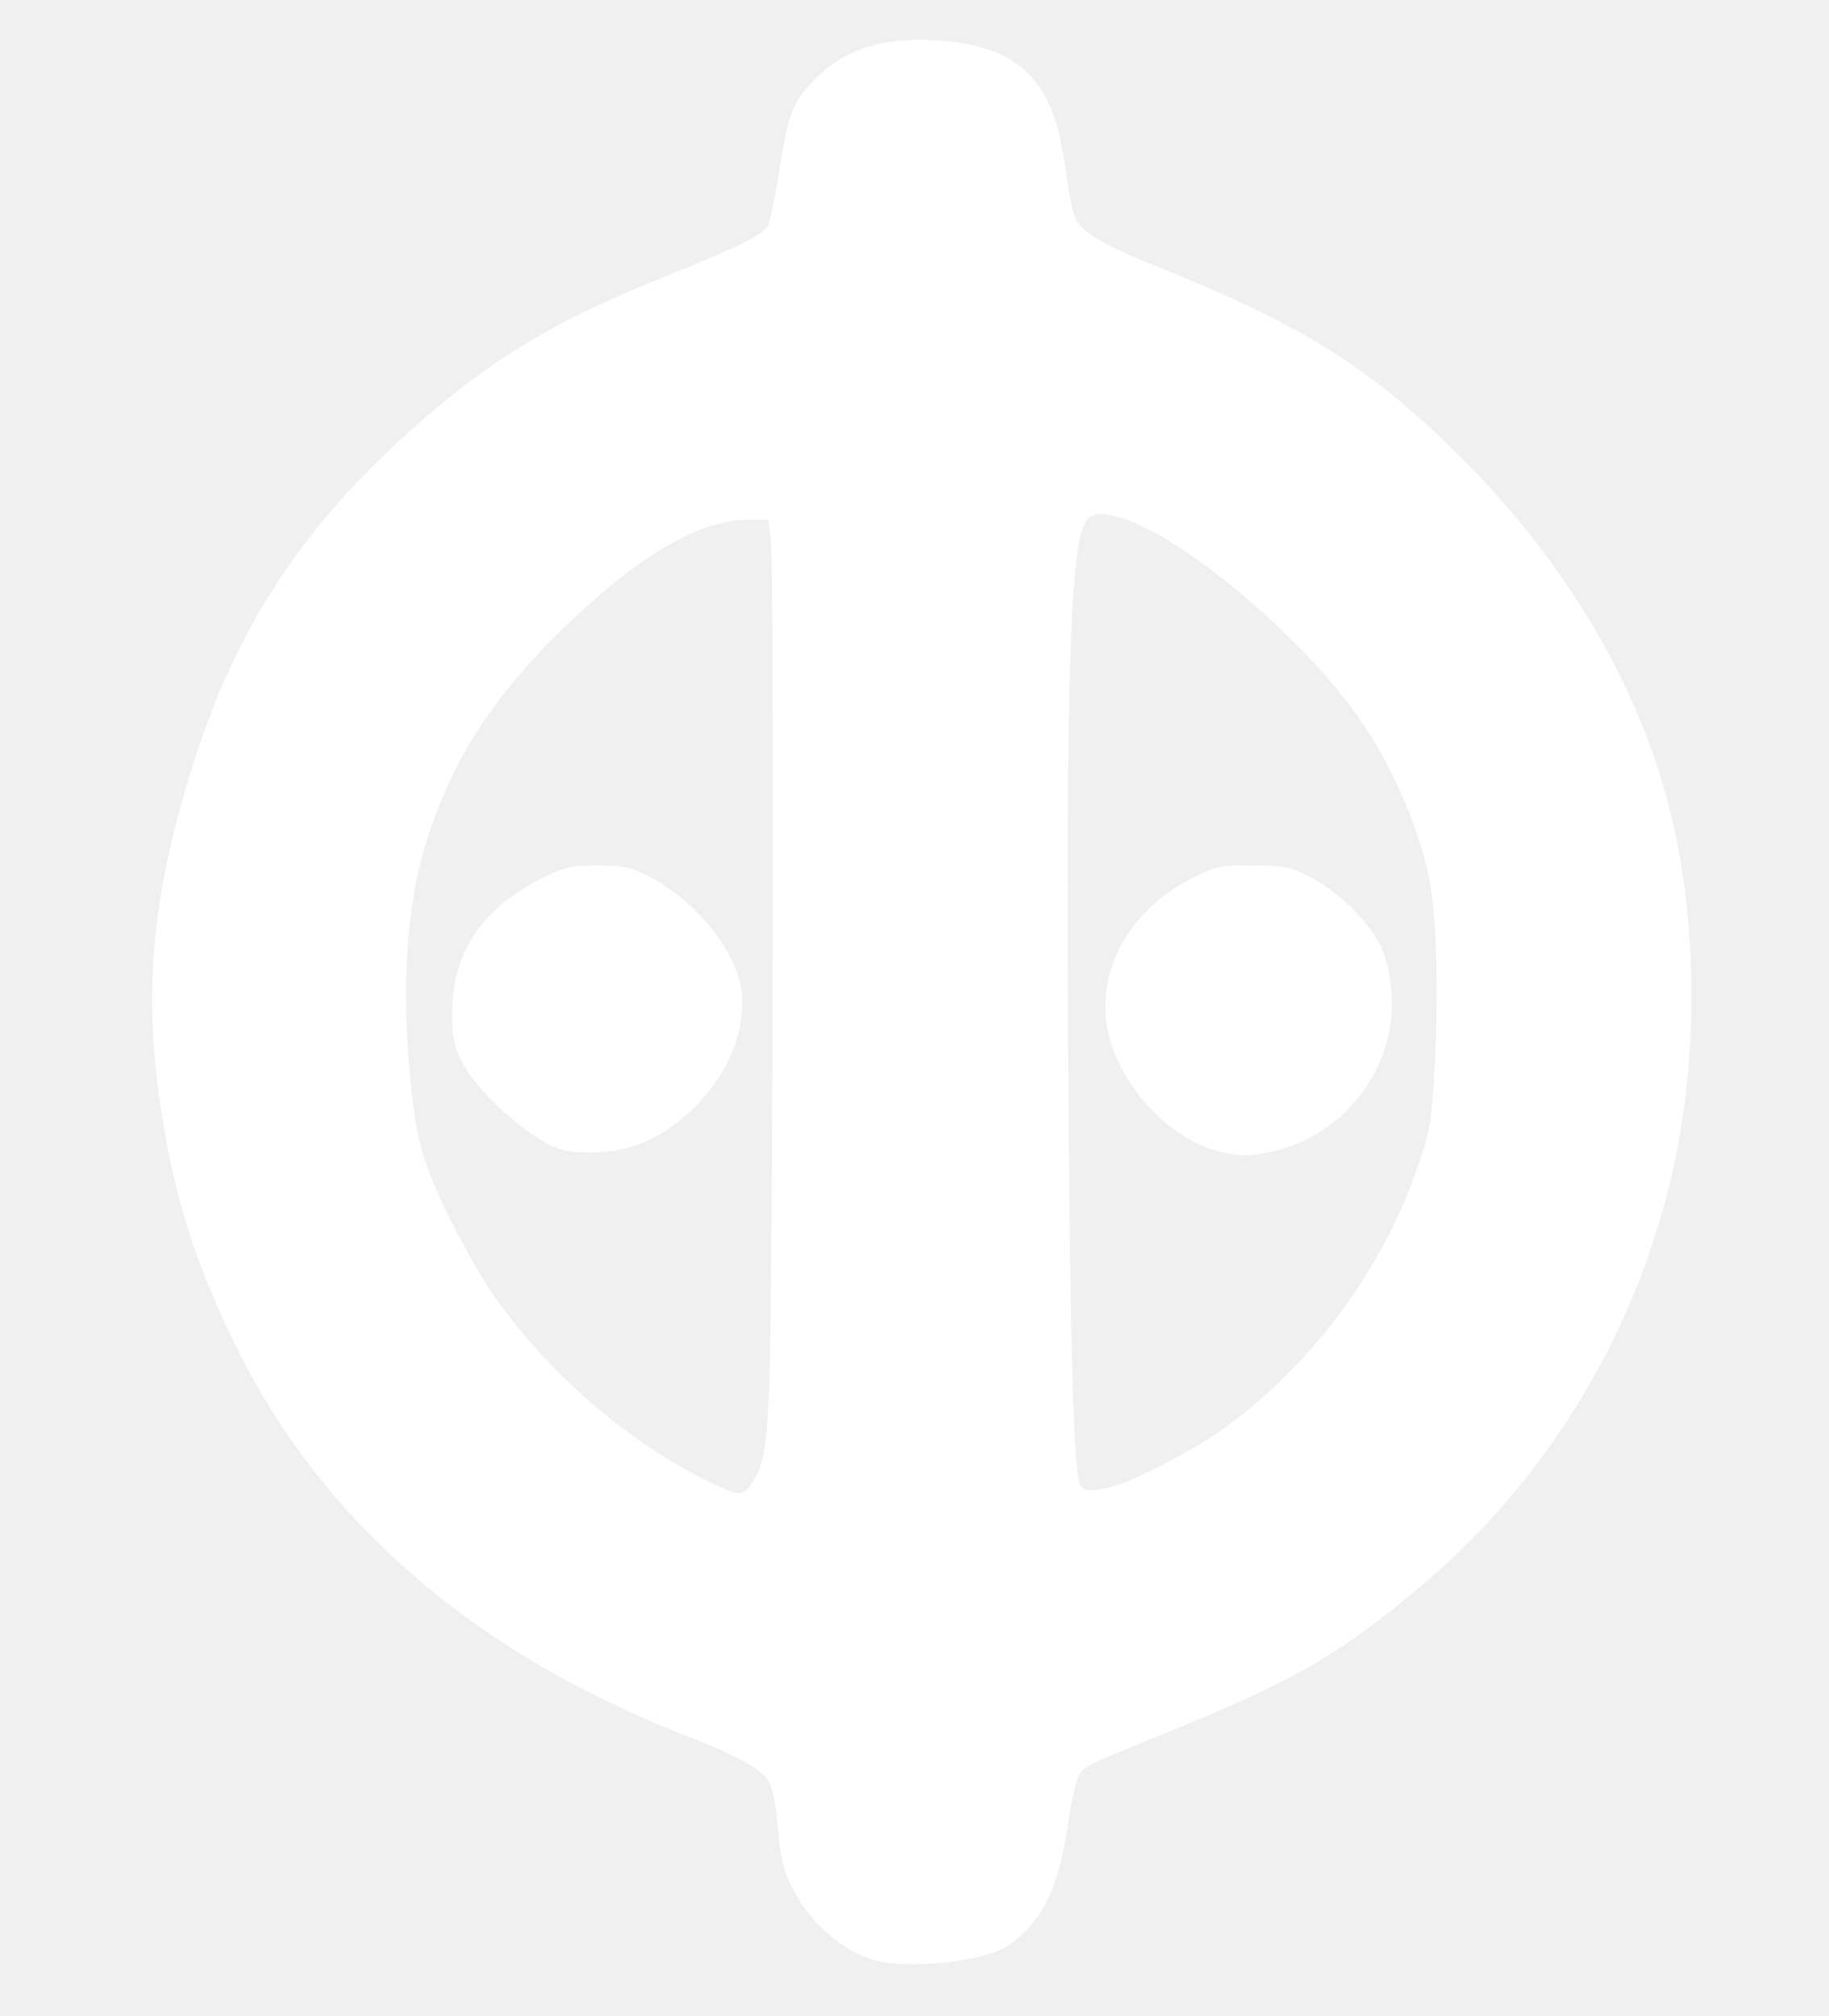
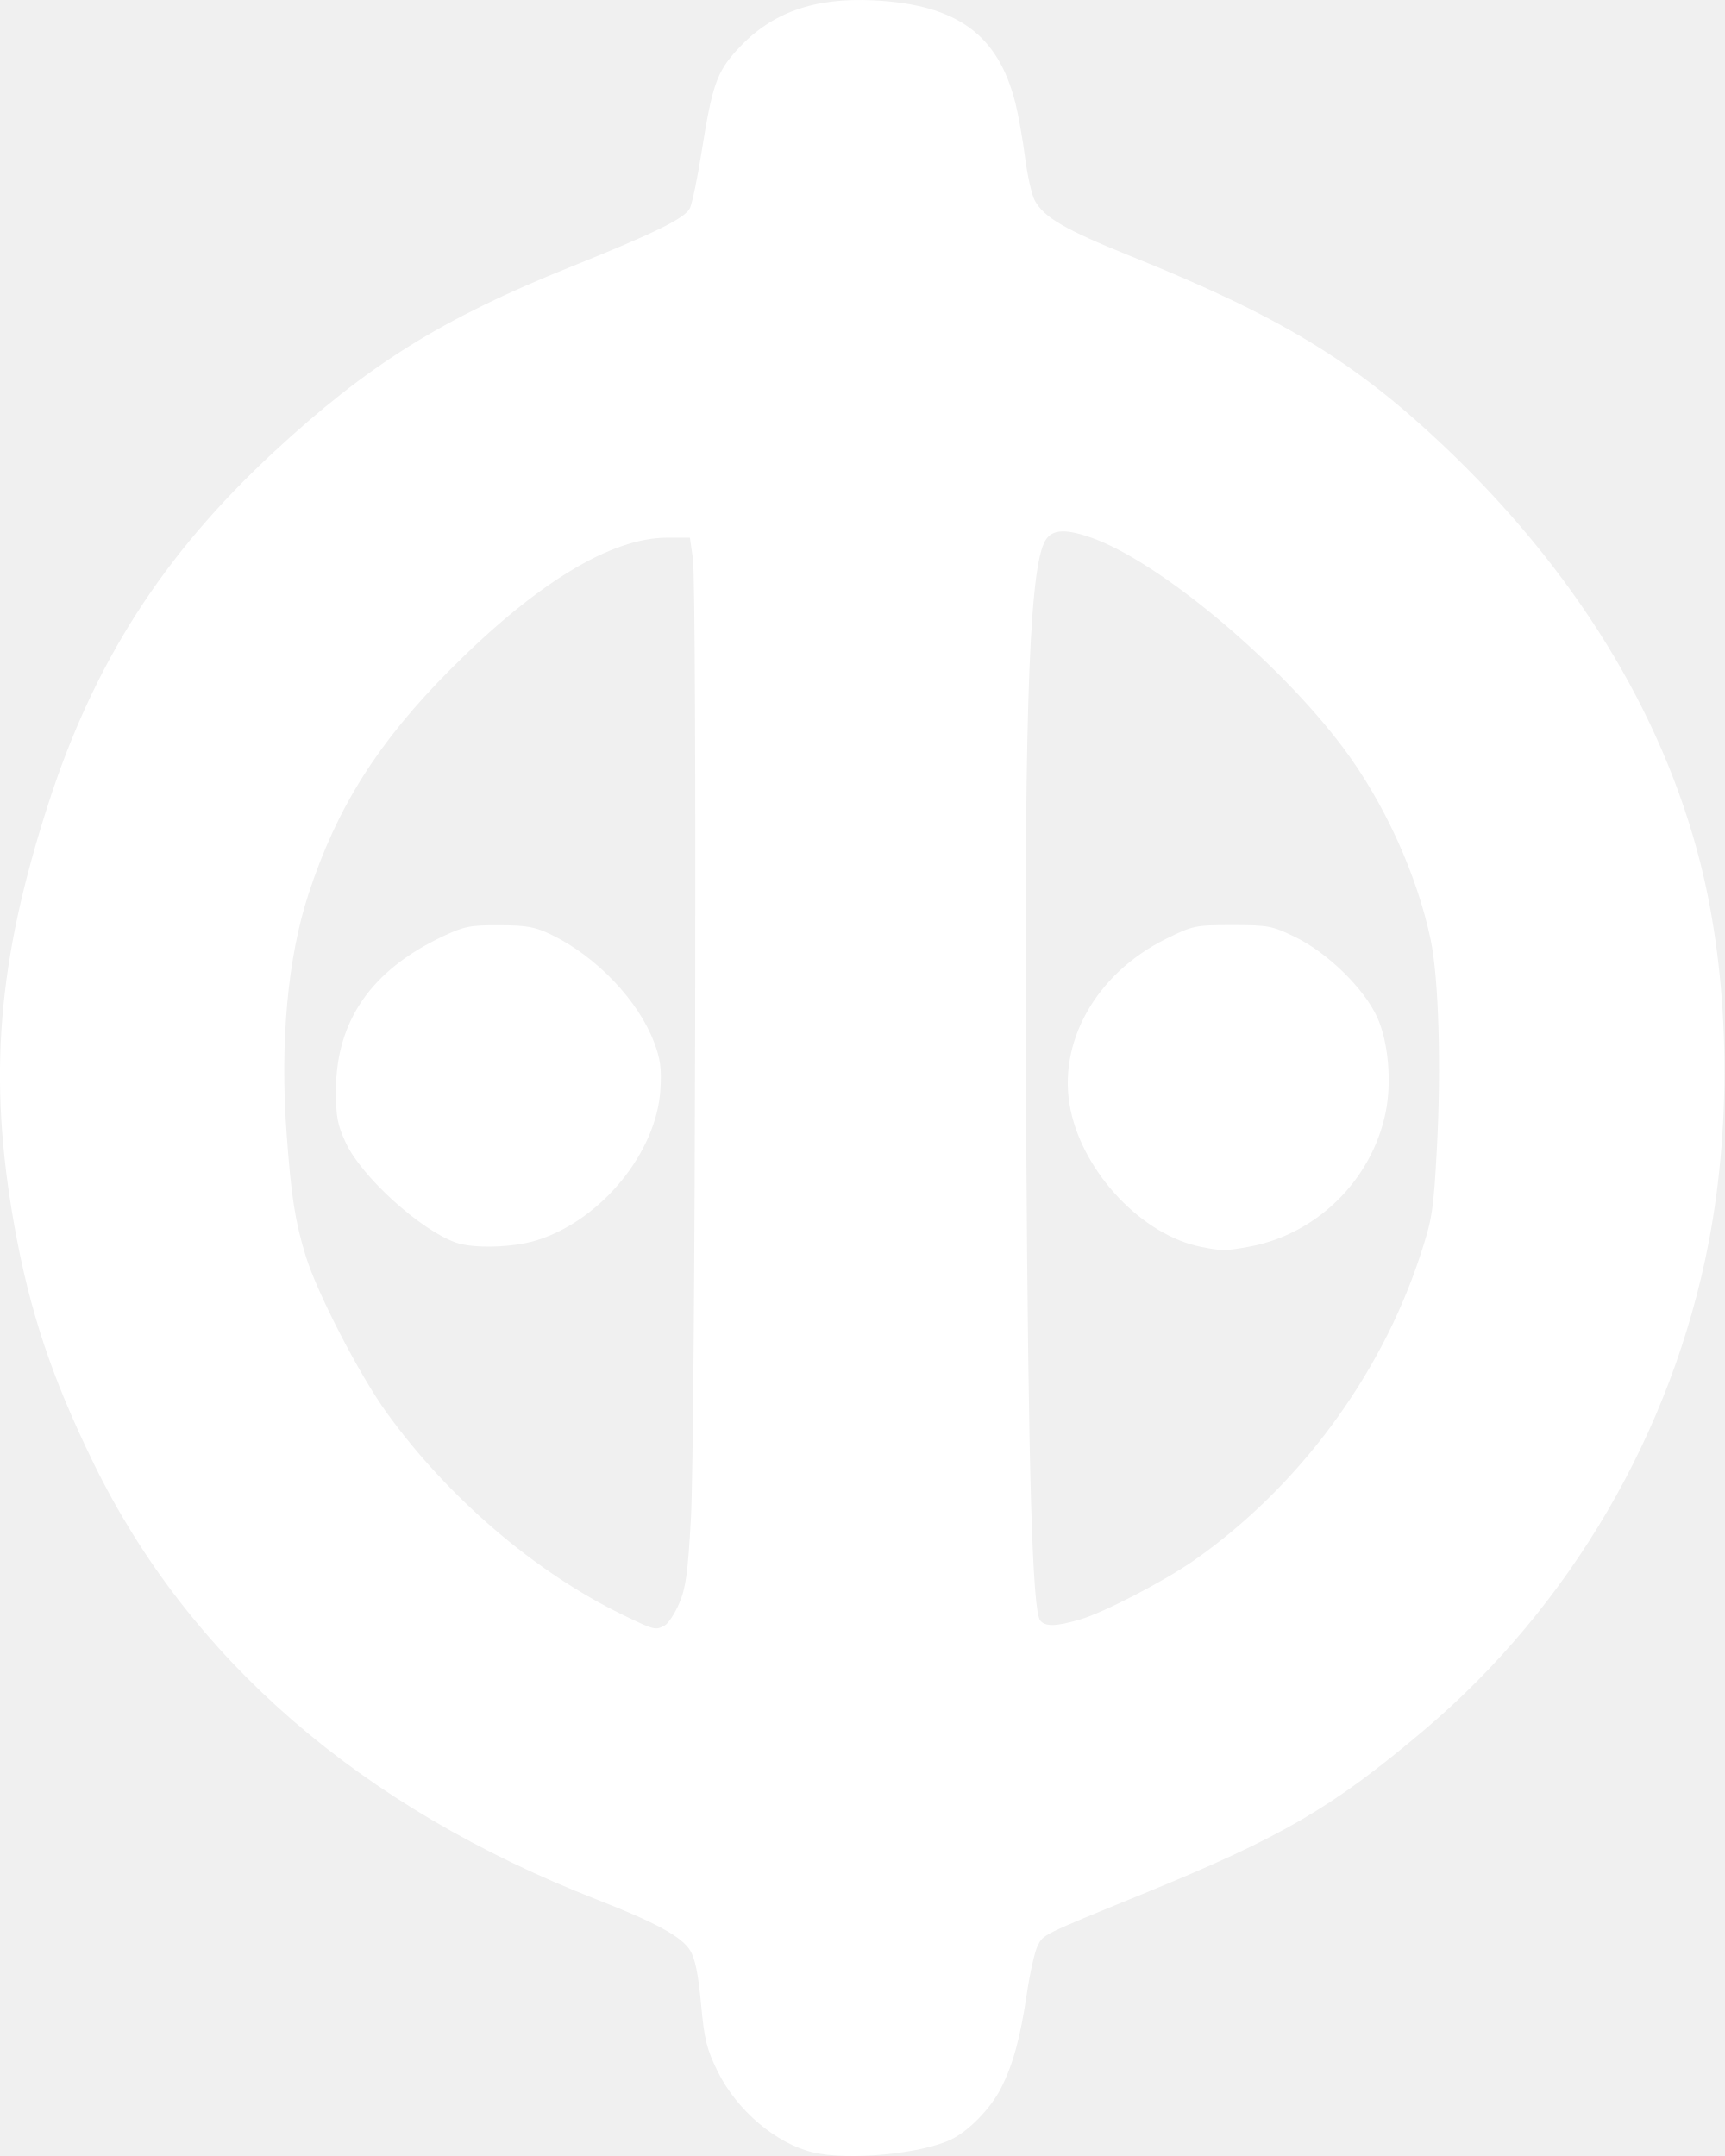
- <svg xmlns="http://www.w3.org/2000/svg" xmlns:ns1="http://vectornator.io" height="100%" stroke-miterlimit="10" style="fill-rule:nonzero;clip-rule:evenodd;stroke-linecap:round;stroke-linejoin:round;" version="1.1" viewBox="0 0 268.621 296.124" width="100%" xml:space="preserve">
-   <defs />
-   <g id="Untitled" ns1:layerName="Untitled">
-     <path d="M179.809 169.316C172.17 167.805 164.468 159.728 162.715 151.39C160.877 142.653 165.978 133.505 175.239 128.928C178.755 127.19 179.053 127.128 183.912 127.128C188.657 127.128 189.133 127.22 192.228 128.733C196.431 130.787 201.188 135.449 202.902 139.193C204.371 142.403 204.841 147.725 204.008 151.736C202.167 160.603 194.955 167.681 186.115 169.296C182.961 169.872 182.624 169.873 179.809 169.316C179.809 169.316 179.809 169.316 179.809 169.316Z" fill="#ffffff" fill-rule="nonzero" opacity="1" stroke="none" ns1:layerName="path" />
-     <path d="M128.964 288.048C124.12 286.906 118.962 282.536 116.458 277.451C114.997 274.486 114.699 273.276 114.262 268.536C113.904 264.655 113.489 262.618 112.842 261.569C111.731 259.767 108.332 257.908 100.714 254.937C69.573 242.792 47.158 223.356 34.591 197.605C29.118 186.389 26.246 177.759 24.231 166.474C20.775 147.113 22.007 131.916 28.713 111.171C34.688 92.689 43.74 78.567 58.212 65.147C70.583 53.675 80.282 47.62 97.137 40.845C108.356 36.336 112.217 34.43 112.822 33.101C113.118 32.452 113.792 29.199 114.321 25.871C115.732 16.985 116.321 15.295 119.036 12.324C123.449 7.496 129.054 5.483 136.96 5.889C147.837 6.447 153.22 10.367 155.485 19.378C155.876 20.933 156.441 24.118 156.741 26.456C157.041 28.794 157.603 31.32 157.99 32.069C159.14 34.293 161.965 35.947 170.436 39.356C190.081 47.263 199.827 53.15 211.47 64.144C228.641 80.356 240.25 99.172 245.253 118.904C249.058 133.909 249.476 152.536 246.369 168.715C241.602 193.543 228.216 216.493 209.057 232.682C196.955 242.909 190.498 246.669 172.184 254.156C158.782 259.634 159.181 259.437 158.392 260.963C158.021 261.68 157.389 264.482 156.987 267.19C156.117 273.05 155.175 276.501 153.594 279.62C152.244 282.285 149.343 285.265 147.033 286.362C143.046 288.253 133.584 289.136 128.964 288.048L128.964 288.048ZM109.502 218.955C109.972 218.703 110.829 217.401 111.405 216.061C112.27 214.051 112.538 212.105 112.939 204.953C113.526 194.49 113.756 82.974 113.199 79.078L112.807 76.336L109.834 76.336C102.477 76.336 92.698 82.274 81.437 93.579C71.925 103.129 66.521 111.683 62.793 123.091C60.081 131.39 59.063 142.479 59.924 154.324C60.534 162.703 61.043 165.98 62.444 170.528C63.939 175.378 69.463 186.073 73.033 191.028C81.07 202.183 92.548 212.015 104.027 217.577C108.193 219.595 108.27 219.614 109.502 218.955C109.502 218.955 109.502 218.955 109.502 218.955ZM163.939 218.181C167.07 217.269 174.997 213.155 178.929 210.401C192.519 200.884 203.327 186.323 208.524 170.528C210.123 165.671 210.286 164.628 210.732 156.459C211.317 145.751 210.978 134.164 209.933 129.115C208.166 120.584 203.811 111.019 198.427 103.845C189.839 92.402 174.143 79.339 165.328 76.296C161.738 75.058 160.037 75.266 159.228 77.043C157.173 81.553 156.566 102.085 156.903 155.744C157.175 199.159 157.7 217.063 158.737 218.313C159.418 219.134 160.789 219.099 163.939 218.181L163.939 218.181Z" fill="#ffffff" fill-rule="nonzero" opacity="1" stroke="none" ns1:layerName="path" />
-     <path d="M82.114 168.753C77.448 167.098 69.763 160.125 67.691 155.667C66.6 153.321 66.397 152.243 66.403 148.828C66.417 139.724 71.023 133.06 80.363 128.636C83.218 127.283 83.986 127.13 87.837 127.148C91.5 127.164 92.514 127.355 94.753 128.447C100.596 131.299 106.056 137.043 108.12 142.512C108.945 144.696 109.111 145.952 108.94 148.711C108.43 156.959 101.143 165.836 92.733 168.454C89.62 169.423 84.415 169.569 82.114 168.753Z" fill="#ffffff" fill-rule="nonzero" opacity="1" stroke="none" ns1:layerName="path" />
-   </g>
+ <svg xmlns="http://www.w3.org/2000/svg" viewBox="70.27 22.2 373.39 466.88" style="fill:white; background-color: transparent;fill-opacity:1; width:1em; vertical-align: calc(-1em*0.25);">
+   <path d="M330.313 292.203c-12.614-2.5-25.333-15.836-28.231-29.61-3.035-14.429 5.39-29.538 20.684-37.097 5.808-2.871 6.3-2.973 14.324-2.973 7.84 0 8.62.153 13.734 2.649 6.942 3.394 14.797 11.094 17.63 17.277 2.429 5.301 3.202 14.094 1.827 20.719-3.039 14.644-14.953 26.332-29.55 29-5.211.953-5.766.953-10.418.035Zm0 0" />
+   <path d="M246.34 488.3c-8.004-1.882-16.52-9.1-20.66-17.5-2.41-4.902-2.903-6.898-3.625-14.726-.59-6.41-1.278-9.773-2.344-11.508-1.836-2.976-7.45-6.046-20.031-10.953-51.43-20.058-88.453-52.16-109.211-94.687-9.04-18.528-13.781-32.781-17.11-51.418-5.707-31.98-3.671-57.078 7.403-91.34 9.867-30.523 24.82-53.852 48.718-76.016 20.434-18.945 36.454-28.945 64.293-40.136 18.528-7.446 24.907-10.594 25.903-12.79.492-1.074 1.605-6.445 2.476-11.94 2.332-14.677 3.305-17.47 7.79-22.376 7.285-7.972 16.546-11.297 29.601-10.625 17.965.922 26.855 7.395 30.598 22.274.644 2.57 1.578 7.832 2.074 11.695.496 3.86 1.422 8.031 2.062 9.27 1.899 3.671 6.567 6.406 20.555 12.035 32.45 13.058 48.543 22.78 67.773 40.937 28.36 26.777 47.536 57.856 55.797 90.442 6.286 24.785 6.977 55.55 1.844 82.273-7.875 41.004-29.984 78.906-61.625 105.644-19.988 16.891-30.656 23.102-60.898 35.47-22.137 9.046-21.477 8.722-22.782 11.241-.613 1.184-1.656 5.813-2.32 10.286-1.437 9.675-2.992 15.378-5.605 20.527-2.227 4.402-7.02 9.324-10.836 11.137-6.582 3.125-22.211 4.582-29.84 2.785Zm-32.145-114.113c.774-.417 2.192-2.57 3.14-4.78 1.43-3.321 1.872-6.536 2.536-18.348.969-17.282 1.348-201.461.43-207.895l-.649-4.531h-4.91c-12.152 0-28.3 9.808-46.898 28.48-15.711 15.774-24.637 29.903-30.793 48.742-4.48 13.708-6.164 32.024-4.738 51.583 1.003 13.843 1.847 19.253 4.16 26.765 2.468 8.012 11.593 25.676 17.488 33.86 13.273 18.421 32.23 34.66 51.191 43.847 6.88 3.332 7.008 3.363 9.043 2.277Zm89.907-1.28c5.171-1.505 18.265-8.302 24.757-12.848 22.446-15.72 40.297-39.77 48.883-65.856 2.64-8.023 2.91-9.746 3.645-23.238.965-17.684.406-36.82-1.32-45.16-2.919-14.09-10.11-29.887-19.005-41.735-14.183-18.902-40.105-40.476-54.667-45.5-5.926-2.047-8.735-1.703-10.075 1.23-3.39 7.45-4.394 41.364-3.836 129.985.45 71.707 1.313 101.277 3.028 103.34 1.125 1.355 3.386 1.3 8.59-.219Zm0 0" />
+   <path d="M168.96 291.273c-7.706-2.734-20.398-14.25-23.823-21.617-1.801-3.875-2.137-5.652-2.125-11.293.02-15.039 7.629-26.043 23.054-33.351 4.72-2.23 5.985-2.485 12.348-2.457 6.047.027 7.723.343 11.418 2.148 9.652 4.707 18.672 14.195 22.078 23.23 1.363 3.606 1.637 5.68 1.356 10.239-.84 13.621-12.88 28.281-26.766 32.605-5.145 1.602-13.738 1.844-17.54.496Zm0 0" />
</svg>
